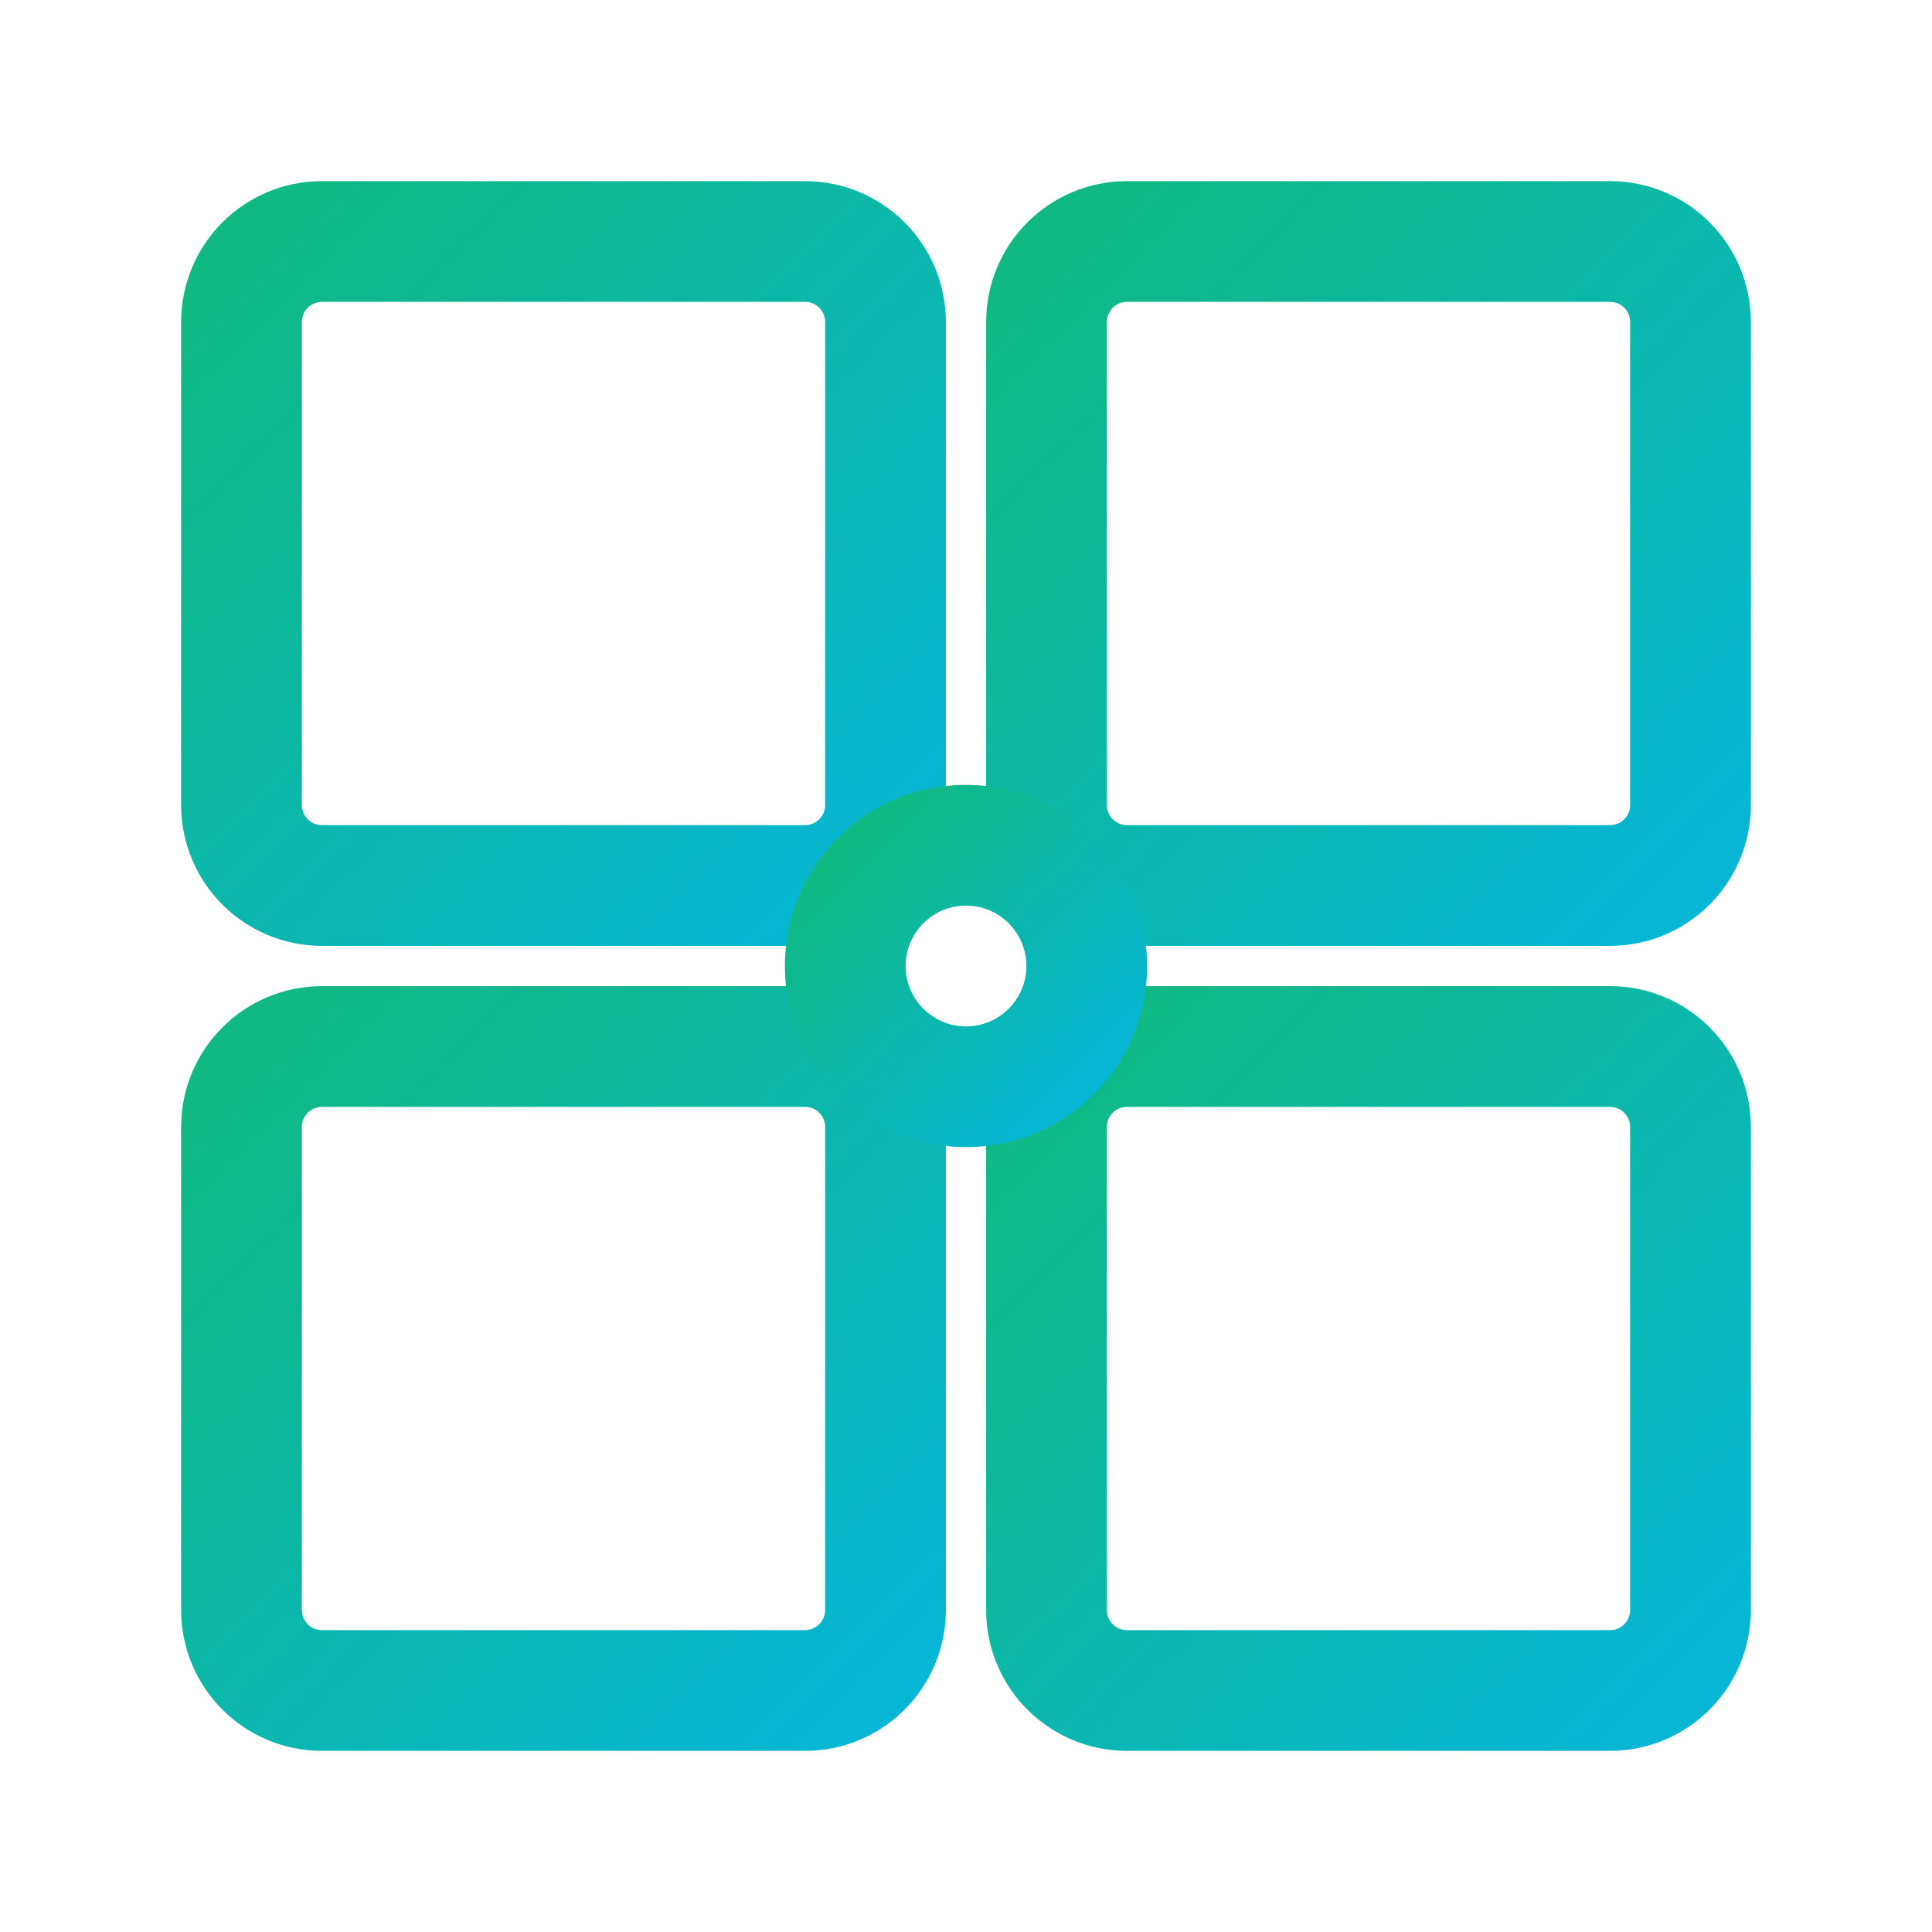
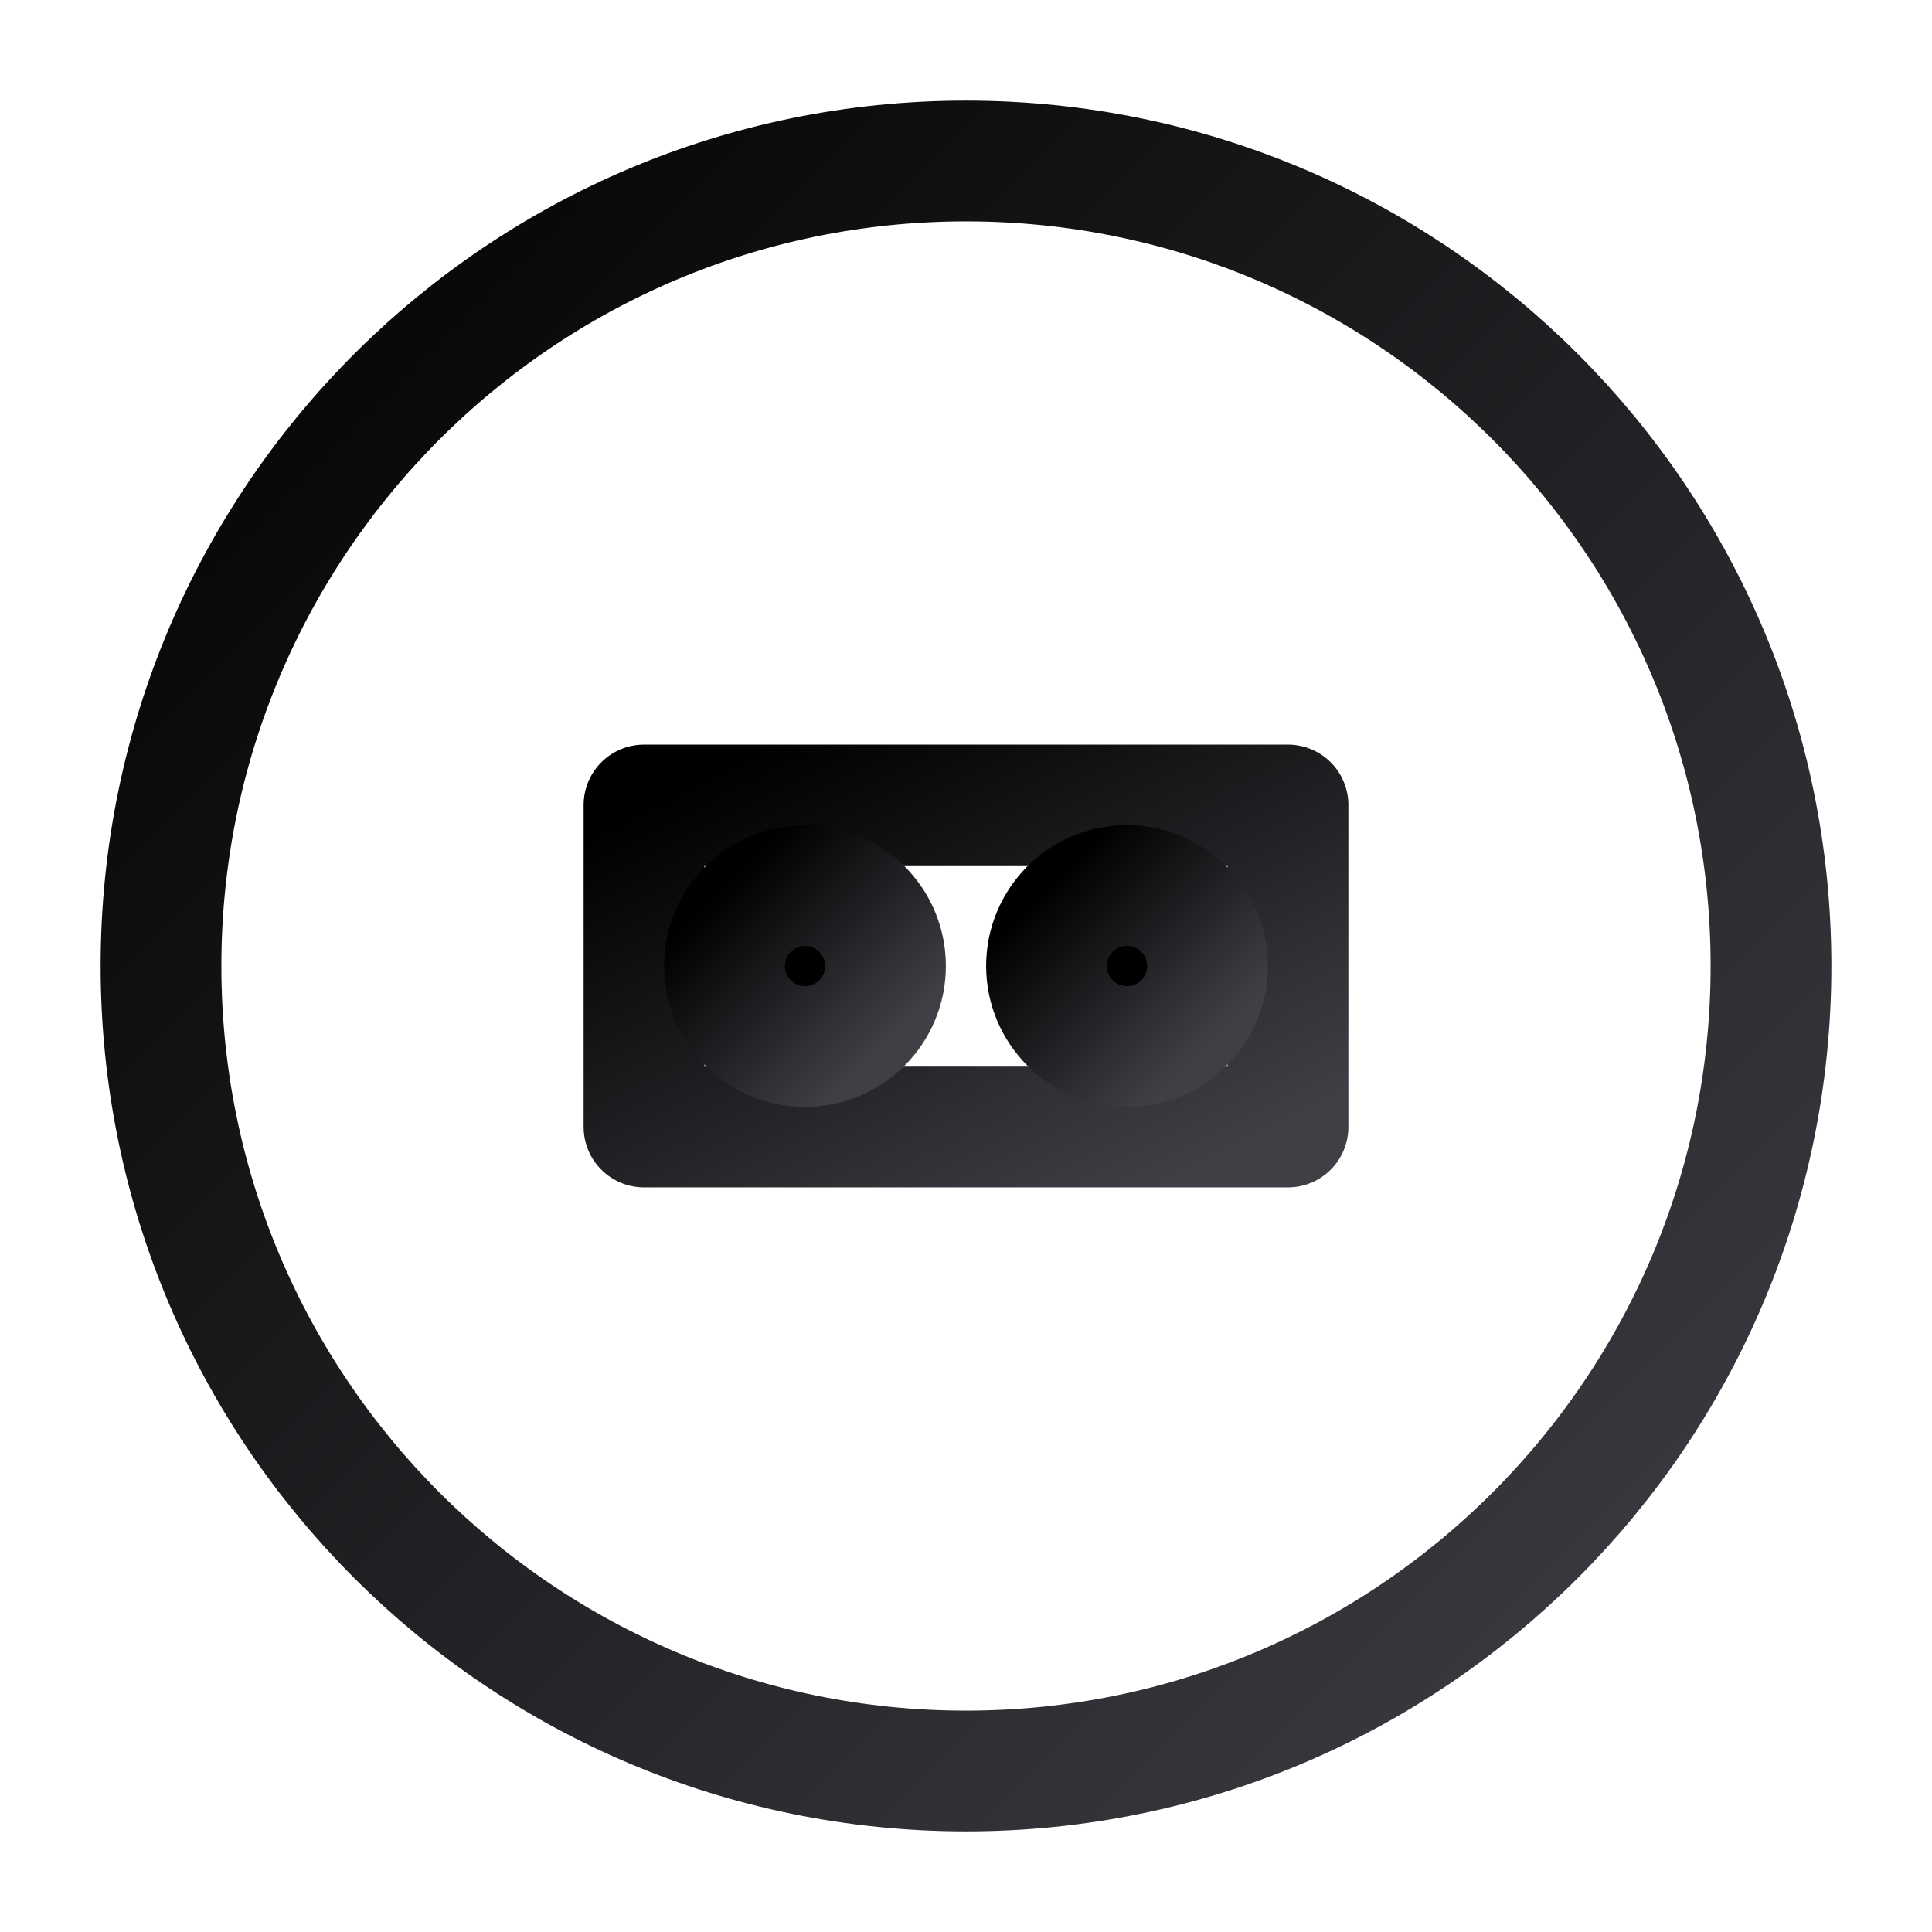
- <svg xmlns="http://www.w3.org/2000/svg" viewBox="0 0 24 24" width="24" height="24" fill="none" stroke="url(#grad-zustand)" stroke-width="1.5" stroke-linecap="round" stroke-linejoin="round">
+ <svg xmlns="http://www.w3.org/2000/svg" viewBox="0 0 24 24" width="24" height="24" fill="none">
  <defs>
    <linearGradient id="grad-zustand" x1="0%" y1="0%" x2="100%" y2="100%">
-       <stop offset="0%" style="stop-color:#10b981;stop-opacity:1" />
-       <stop offset="100%" style="stop-color:#06b6d4;stop-opacity:1" />
+       <stop offset="0%" style="stop-color:#000000;stop-opacity:1" />
+       <stop offset="100%" style="stop-color:#3f3f46;stop-opacity:1" />
    </linearGradient>
  </defs>
-   <rect x="3" y="3" width="8" height="8" rx="1" />
-   <rect x="13" y="3" width="8" height="8" rx="1" />
-   <rect x="3" y="13" width="8" height="8" rx="1" />
-   <rect x="13" y="13" width="8" height="8" rx="1" />
-   <circle cx="12" cy="12" r="1.5" />
+   <g stroke="url(#grad-zustand)" stroke-width="1.5" stroke-linecap="round" stroke-linejoin="round" fill="none">
+     <circle cx="12" cy="12" r="10" />
+     <path d="M8 10h8v4H8z" />
+     <circle cx="10" cy="12" r="1" fill="currentColor" />
+     <circle cx="14" cy="12" r="1" fill="currentColor" />
+   </g>
</svg>
